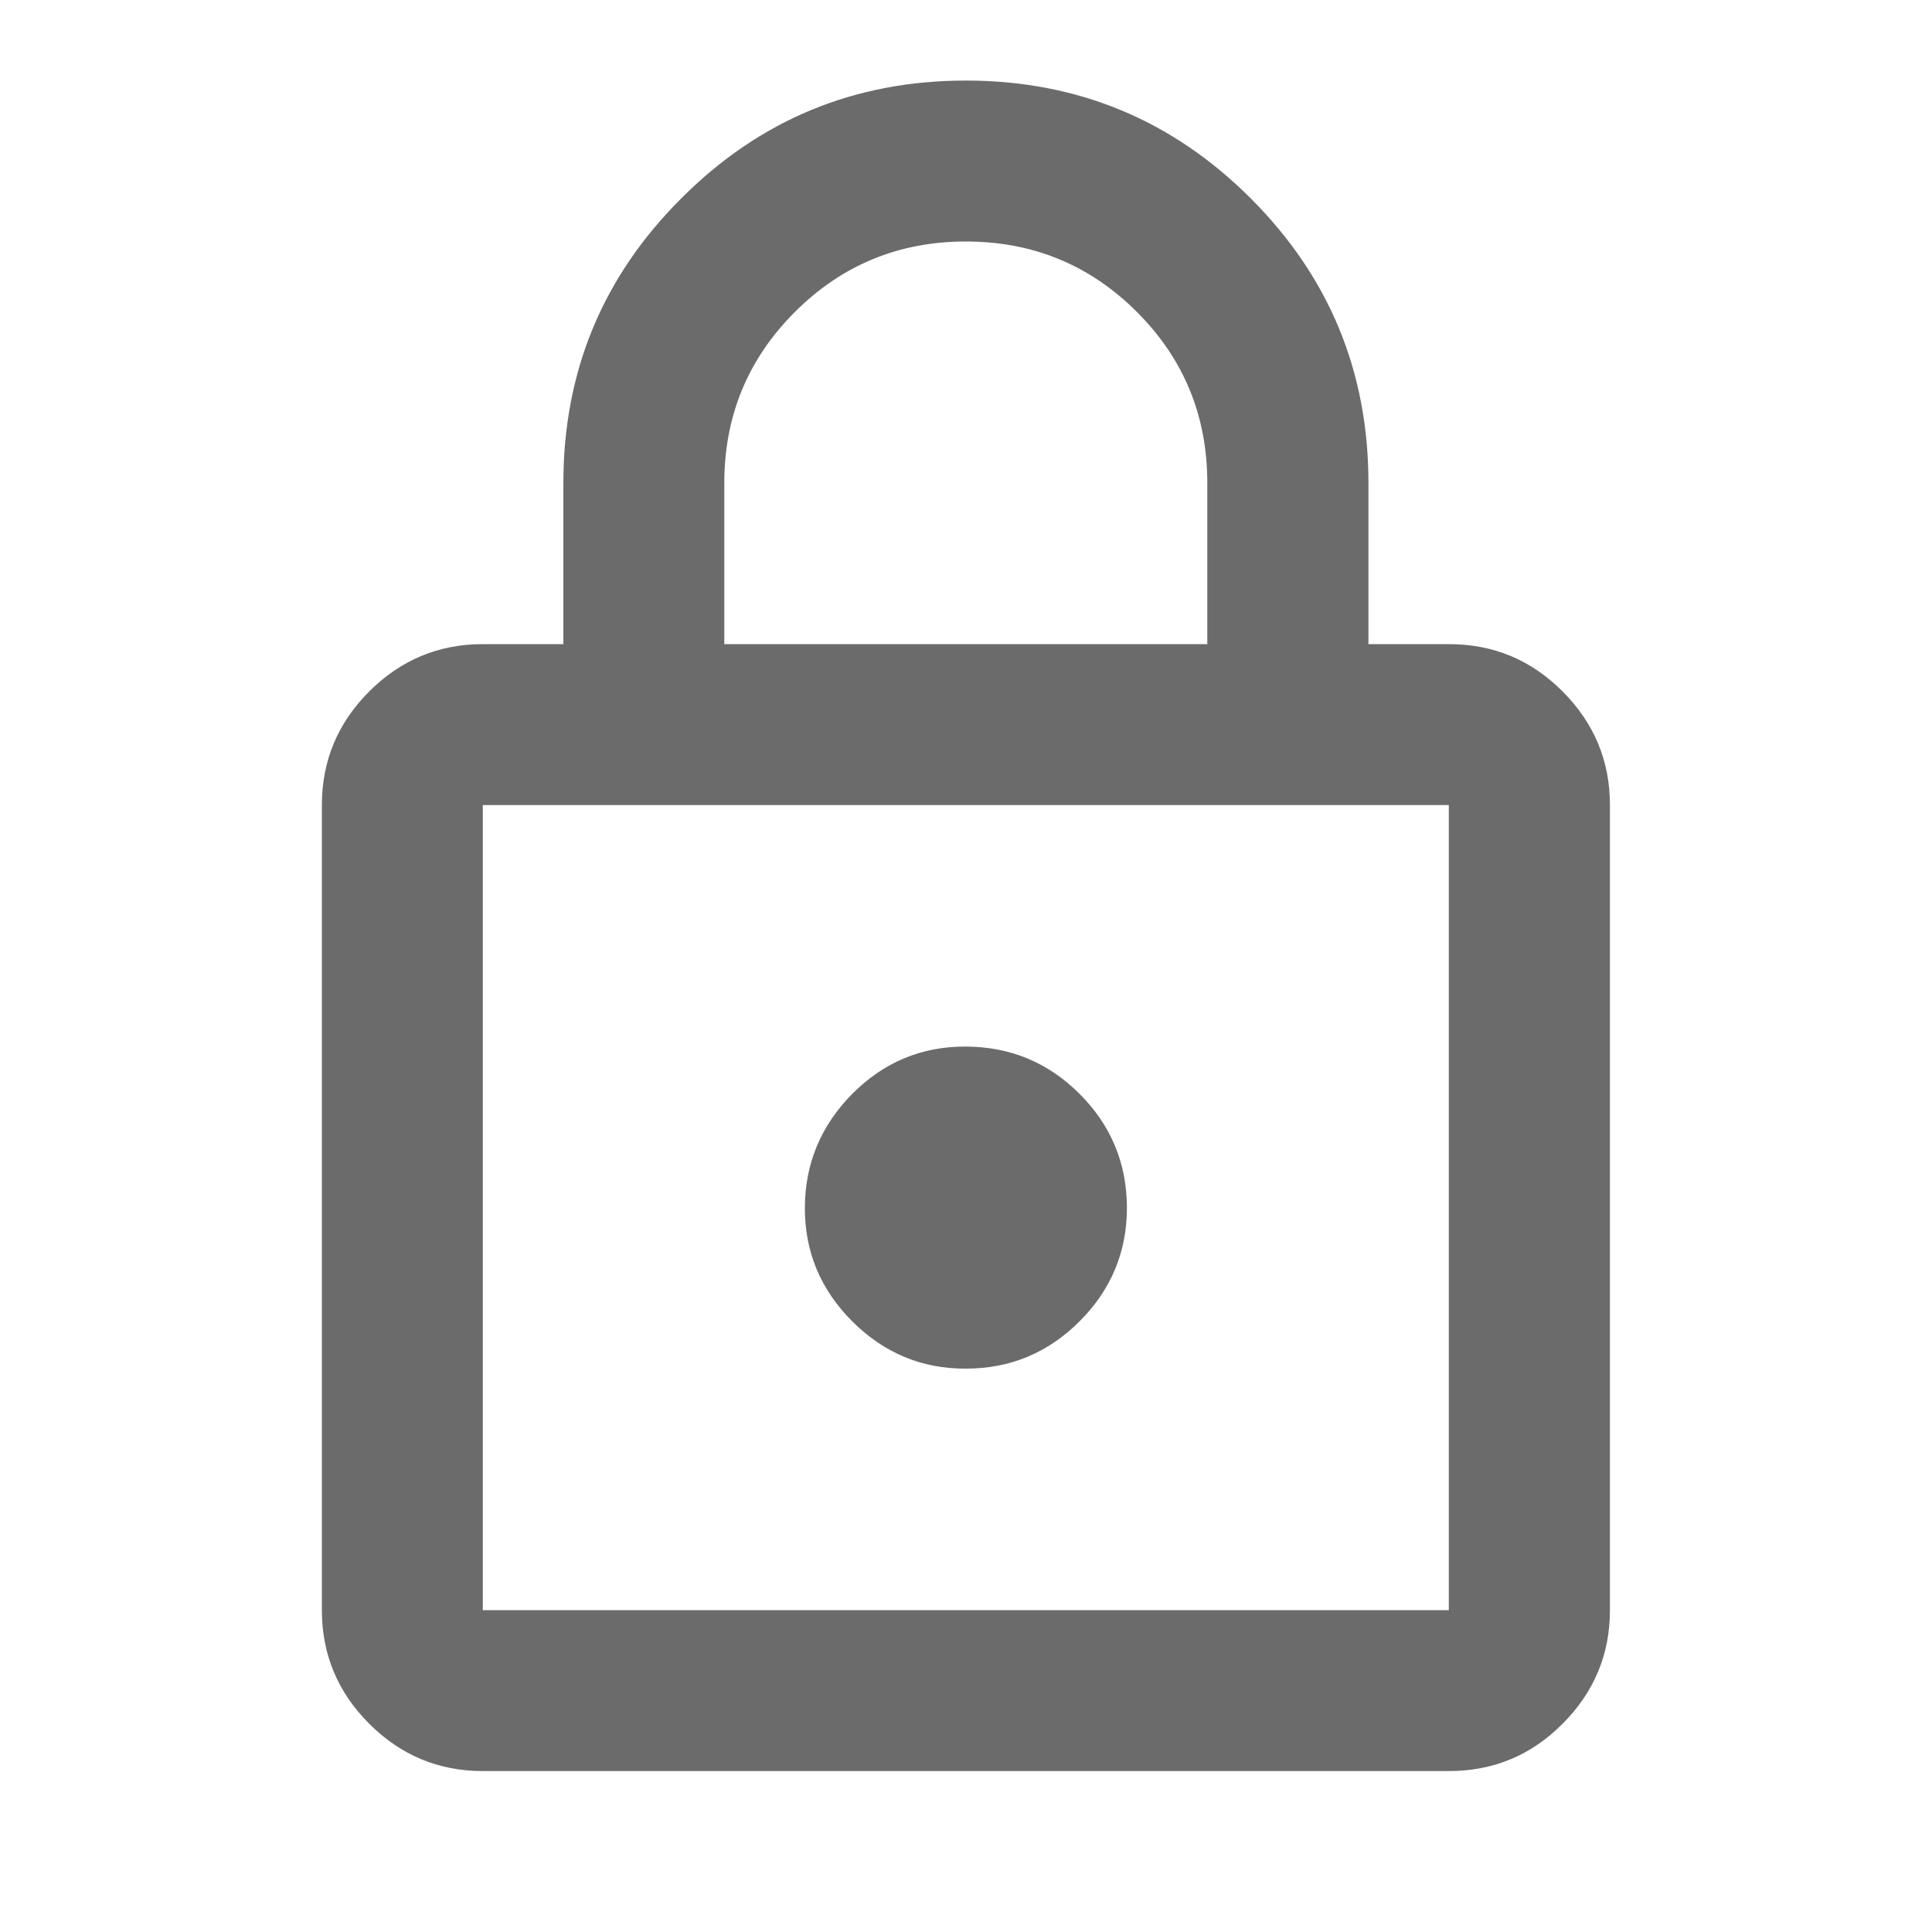
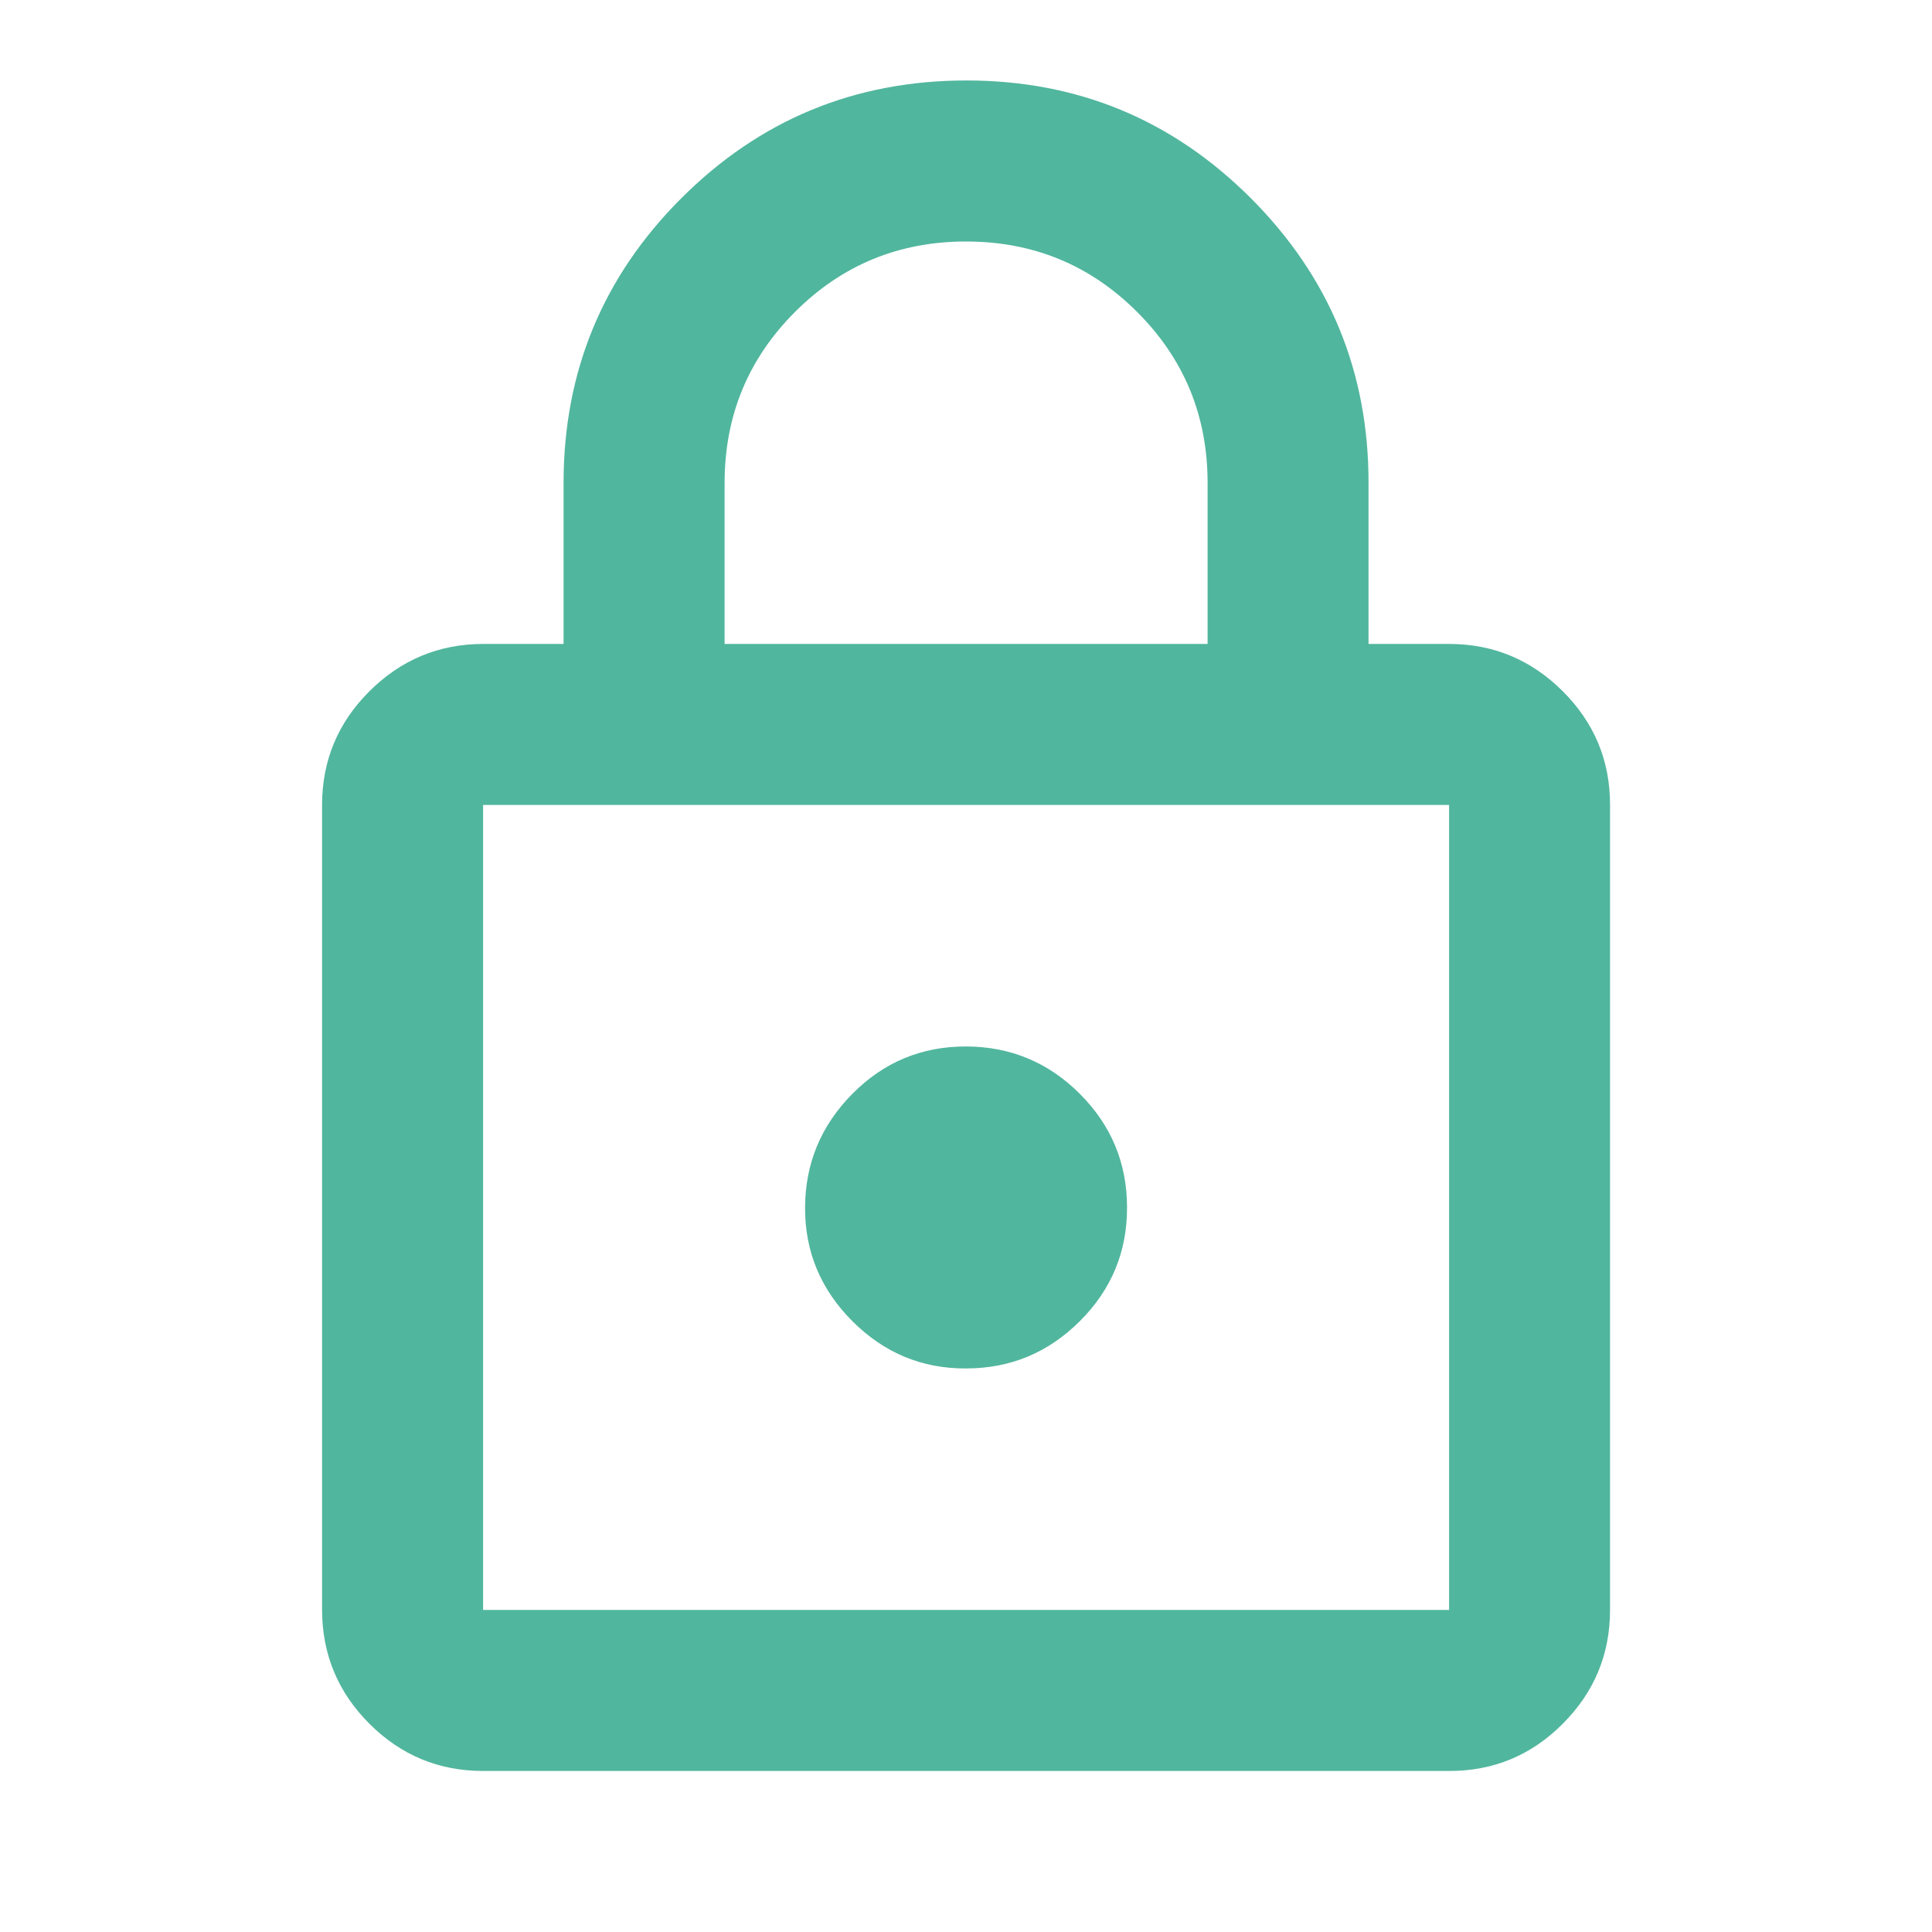
- <svg xmlns="http://www.w3.org/2000/svg" width="10" height="10" viewBox="0 0 10 10" fill="none">
-   <g id="material-symbols:lock-outline">
-     <path id="Vector" d="M2.499 9.167C2.27 9.167 2.074 9.085 1.911 8.922C1.748 8.759 1.666 8.563 1.666 8.334V4.167C1.666 3.938 1.748 3.742 1.911 3.579C2.074 3.416 2.27 3.334 2.499 3.334H2.916V2.5C2.916 1.924 3.119 1.433 3.526 1.027C3.932 0.62 4.423 0.417 4.999 0.417C5.575 0.417 6.067 0.62 6.474 1.027C6.88 1.433 7.083 1.924 7.083 2.5V3.334H7.499C7.729 3.334 7.925 3.415 8.088 3.579C8.251 3.742 8.333 3.938 8.333 4.167V8.334C8.333 8.563 8.251 8.759 8.088 8.922C7.925 9.086 7.729 9.167 7.499 9.167H2.499ZM2.499 8.334H7.499V4.167H2.499V8.334ZM4.999 7.084C5.229 7.084 5.425 7.002 5.588 6.839C5.751 6.676 5.833 6.48 5.833 6.25C5.832 6.021 5.751 5.825 5.588 5.662C5.425 5.499 5.229 5.418 4.999 5.417C4.77 5.416 4.574 5.498 4.411 5.662C4.249 5.826 4.167 6.022 4.166 6.25C4.165 6.479 4.247 6.675 4.411 6.839C4.575 7.003 4.771 7.085 4.999 7.084ZM3.749 3.334H6.249V2.5C6.249 2.153 6.128 1.858 5.885 1.615C5.642 1.372 5.347 1.25 4.999 1.25C4.652 1.25 4.357 1.372 4.114 1.615C3.871 1.858 3.749 2.153 3.749 2.5V3.334Z" fill="#6B6B6B" />
-   </g>
+ <svg xmlns="http://www.w3.org/2000/svg" width="20" height="20" viewBox="0 0 20 20" fill="none">
+   <path d="M5.001 18.333C4.542 18.333 4.15 18.17 3.824 17.844C3.498 17.518 3.335 17.125 3.334 16.666V8.333C3.334 7.875 3.497 7.482 3.824 7.156C4.151 6.83 4.543 6.667 5.001 6.666H5.834V5C5.834 3.847 6.24 2.864 7.053 2.052C7.866 1.24 8.848 0.834 10.001 0.833C11.153 0.832 12.136 1.239 12.949 2.052C13.762 2.866 14.168 3.848 14.167 5V6.666H15.001C15.459 6.666 15.851 6.83 16.178 7.156C16.505 7.483 16.668 7.875 16.667 8.333V16.666C16.667 17.125 16.504 17.517 16.178 17.844C15.852 18.171 15.46 18.334 15.001 18.333H5.001ZM5.001 16.666H15.001V8.333H5.001V16.666ZM10.001 14.166C10.459 14.166 10.851 14.003 11.178 13.677C11.505 13.351 11.668 12.959 11.667 12.5C11.667 12.041 11.504 11.649 11.178 11.323C10.853 10.998 10.46 10.834 10.001 10.833C9.541 10.832 9.149 10.995 8.824 11.323C8.499 11.651 8.336 12.043 8.334 12.5C8.332 12.956 8.496 13.349 8.824 13.677C9.152 14.005 9.545 14.169 10.001 14.166ZM7.501 6.666H12.501V5C12.501 4.305 12.258 3.715 11.771 3.229C11.285 2.743 10.695 2.5 10.001 2.5C9.306 2.5 8.716 2.743 8.23 3.229C7.744 3.715 7.501 4.305 7.501 5V6.666Z" fill="#51B69E" />
</svg>
